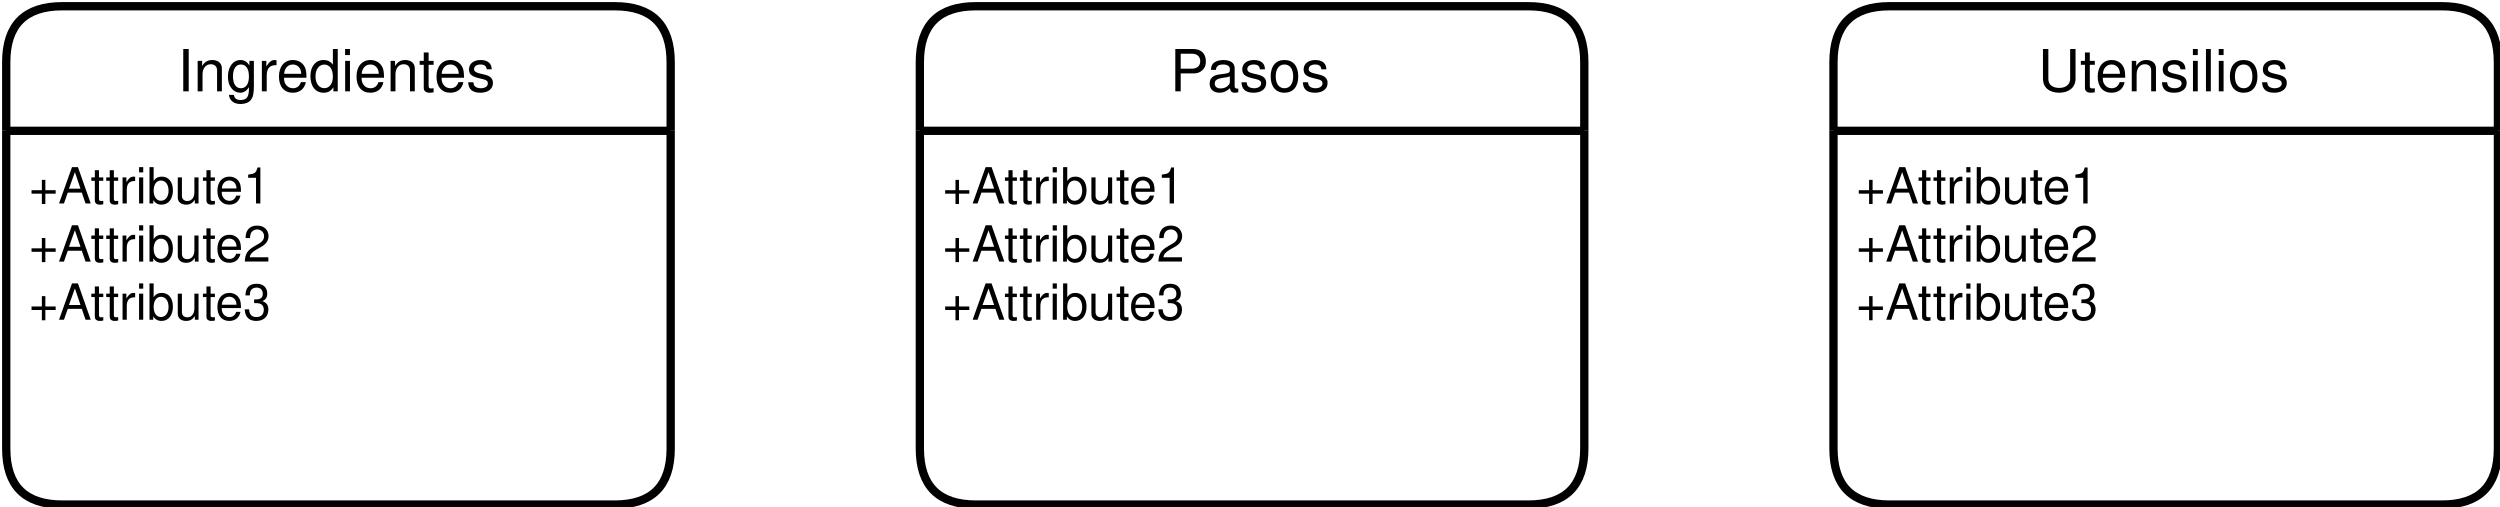
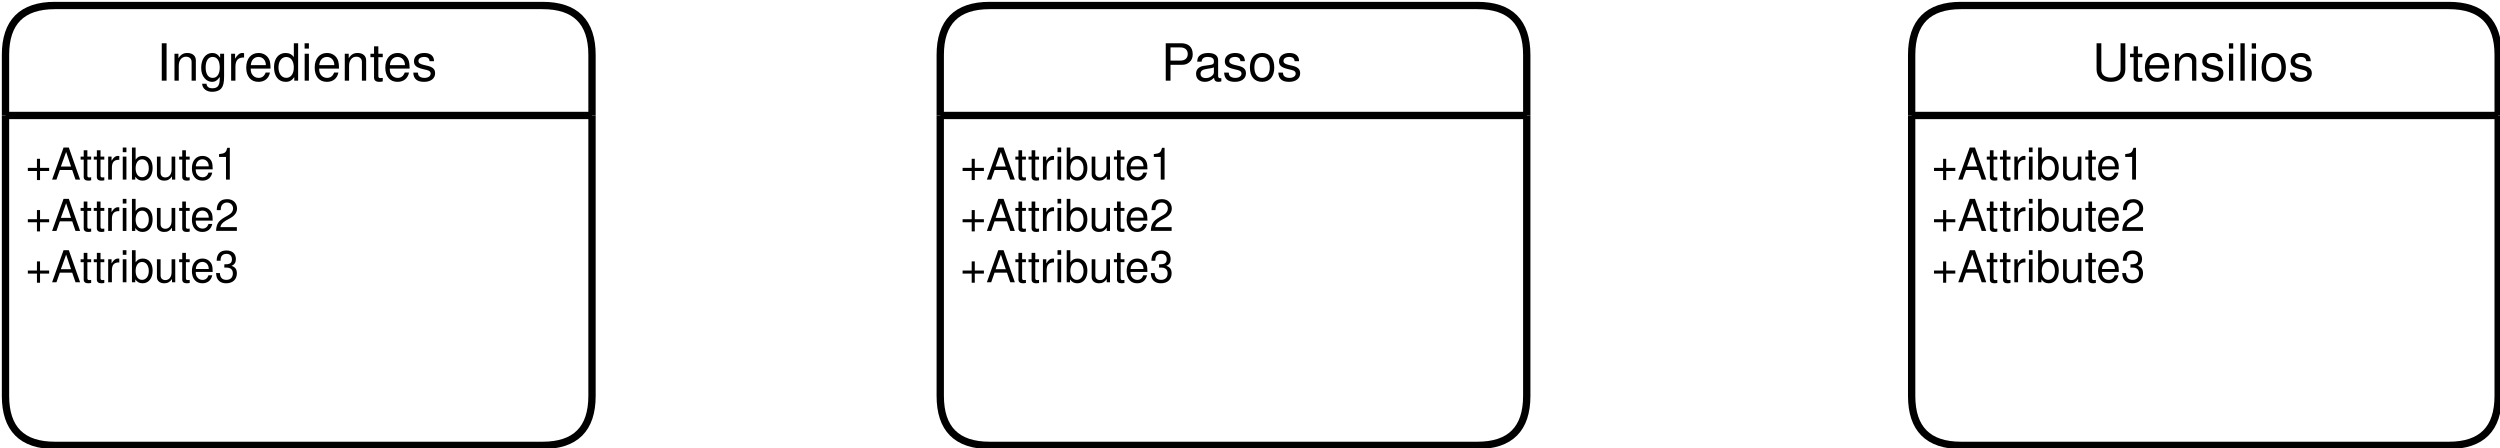
- <svg xmlns="http://www.w3.org/2000/svg" version="1.1" width="602px" height="122px" viewBox="-0.5 -0.5 602 122" content="&lt;mxfile host=&quot;app.diagrams.net&quot; modified=&quot;2022-07-20T07:58:22.931Z&quot; agent=&quot;5.0 (Windows)&quot; etag=&quot;LikbnUdGXIauwcm6pM8p&quot; version=&quot;20.1.1&quot; type=&quot;github&quot;&gt;&lt;diagram id=&quot;sQsqNMJ8C1_wwAfyUa_X&quot; name=&quot;Page-1&quot;&gt;7VdNb9swDP01PhawLSdNj/no1gEZUCzYBvSmWootVBEDmWk+fv0kh3LiGgESFMVyyCniIymKfHyAE7HxYvPd8mX5E4TUURqLTcQmUZomvV7sfjyy3SODNNsDhVWCgg7ATO0kgZRXrJSQVSsQATSqZRvMwRiZYwvj1sK6HTYH3a665IXsALOc6y76VwksqYvQlsefpCrKUDmJybPgIZiAquQC1kcQe4zY2ALg/rTYjKX2wwtz2ed9O+FtHmalwXMSxi/D++LlDrLJYMd/vYs/Txm7o1veuV5Rwz9MYaVQ7lI39v3DcRumUa3VQnPjrFFeKi2mfAsrX71Cnr8Fa1SCVTswyLVzJQ5wbotELotbETOf6WCPWlgZIQUlzZ2fcpIs2PSWuL7UwlvDSurzZeXin8NI4gaa8grDUwIN3it4Vdb1vMG1Kow757536wCajbQoNyeHnjRUOg1IWEi0WxfSCIDYp/VPBmSvD8uU9AkrjxcprA2nBS6auw8cuwPRfAHlaYfyKB0NEa16XaF07fSjlG2Gdf8HPD2Bs86OhDFqOceGpTFocCOdGKiXZ660/gBVS54rU0zrrEn2gX/PridCOWUOqQDCMhDMX5utsIAcj2zHVaD+LD5Py6RLMpHKzuT04asoZR1Kf6M0ldIKbhr+tIZ7D1en4eym4Ys1zK5bw70Opc+8usn38/Jl91cn3/5NvhfLt/e/5OvMw0d67Tv6q8Me/wE=&lt;/diagram&gt;&lt;/mxfile&gt;" resource="https://app.diagrams.net/#HJimxx22%2FC3-UD12-UML%2Fmain%2FUD12-09.svg">
+ <svg xmlns="http://www.w3.org/2000/svg" version="1.1" width="682px" height="122px" viewBox="-0.5 -0.5 682 122" content="&lt;mxfile host=&quot;app.diagrams.net&quot; modified=&quot;2022-07-20T07:58:30.984Z&quot; agent=&quot;5.0 (Windows)&quot; etag=&quot;SVMEyiUTY_SYb83k4Z_d&quot; version=&quot;20.1.1&quot; type=&quot;github&quot;&gt;&lt;diagram id=&quot;sQsqNMJ8C1_wwAfyUa_X&quot; name=&quot;Page-1&quot;&gt;7VfbjuIwDP2aPo7UNoVlHrnMZSVWGi3aXWneMk1oowkxSs1w+fpNilPoVEig0Wp54In42I5jHx+pRGy82DxZvix/gJA6SmOxidgkStOk14vdj0e2e2SQZnugsEpQ0AGYqZ0kkPKKlRKyagUigEa1bIM5GCNzbGHcWli3w+ag21WXvJAdYJZz3UX/KIEldRHa8vizVEUZKicxeRY8BBNQlVzA+ghiDxEbWwDcnxabsdR+eGEu+7zHE97mYVYaPCdh/Dr8VrzeQTYZ7PjPD/H7OWN3dMsH1ytq+LsprBTKXerGvn84bsM0qrVaaG6cNcpLpcWUb2Hlq1fI8/dgjUqwagcGuXauxAHObZHIZXErYuYzHexRCysjpKCkufNTTpIFm94S15daeG9YSX2+rFz8SxhJ3EBTXmF4SqDBewWvyrqeN7hWhXHn3PduHUCzkRbl5uTQk4ZKpwEJC4l260Io4Z7Ip+1PBmSvD7uU9Akrj/cobA2n/S2aqw8UuwOxfAHjaYfxKB0NEa16W6F03fSjlG2GdfsHPD2Bs86KhClqOceGpDFocBOdGKh3Z660/gRVS54rU0zrrEn2iX5PrudBOWEOqQDCMvDL35qlsIAcj2xHVWD+LDpPq6TLMZHKzuT0/l9RyjqU/kJpKqUV3CT8ZQn3k6vTcHbT8MUaZtet4V6H0hde3eT7dfmyrHdt8u3f5HuxfHv/S77OPHyj176jfzrs4S8=&lt;/diagram&gt;&lt;/mxfile&gt;" resource="https://app.diagrams.net/#HJimxx22%2FC3-UD12-UML%2Fmain%2FUD12-09.svg">
  <defs />
  <g>
    <path d="M 161 31 L 161 14.5 Q 161 1 147.5 1 L 14.5 1 Q 1 1 1 14.5 L 1 31" fill="rgb(255, 255, 255)" stroke="rgb(0, 0, 0)" stroke-width="2" stroke-miterlimit="10" pointer-events="all" />
    <path d="M 1 31 L 1 107.5 Q 1 121 14.5 121 L 147.5 121 Q 161 121 161 107.5 L 161 31" fill="none" stroke="rgb(0, 0, 0)" stroke-width="2" stroke-miterlimit="10" pointer-events="none" />
    <path d="M 1 31 L 161 31" fill="none" stroke="rgb(0, 0, 0)" stroke-width="2" stroke-miterlimit="10" pointer-events="none" />
    <g fill="rgb(0, 0, 0)" font-family="Helvetica" pointer-events="none" text-anchor="middle" font-size="14px">
      <text x="80.5" y="21.5">Ingredientes</text>
    </g>
    <g fill="rgb(0, 0, 0)" font-family="Helvetica" pointer-events="none" font-size="12px">
      <text x="6.5" y="48.5">+Attribute1</text>
      <text x="6.5" y="62.5">+Attribute2</text>
      <text x="6.5" y="76.5">+Attribute3</text>
    </g>
-     <path d="M 601 31 L 601 14.5 Q 601 1 587.5 1 L 454.5 1 Q 441 1 441 14.5 L 441 31" fill="rgb(255, 255, 255)" stroke="rgb(0, 0, 0)" stroke-width="2" stroke-miterlimit="10" pointer-events="none" />
-     <path d="M 441 31 L 441 107.5 Q 441 121 454.5 121 L 587.5 121 Q 601 121 601 107.5 L 601 31" fill="none" stroke="rgb(0, 0, 0)" stroke-width="2" stroke-miterlimit="10" pointer-events="none" />
-     <path d="M 441 31 L 601 31" fill="none" stroke="rgb(0, 0, 0)" stroke-width="2" stroke-miterlimit="10" pointer-events="none" />
+     <path d="M 681 31 L 681 14.5 Q 681 1 667.5 1 L 534.5 1 Q 521 1 521 14.5 L 521 31" fill="rgb(255, 255, 255)" stroke="rgb(0, 0, 0)" stroke-width="2" stroke-miterlimit="10" pointer-events="none" />
+     <path d="M 521 31 L 521 107.5 Q 521 121 534.5 121 L 667.5 121 Q 681 121 681 107.5 L 681 31" fill="none" stroke="rgb(0, 0, 0)" stroke-width="2" stroke-miterlimit="10" pointer-events="none" />
+     <path d="M 521 31 L 681 31" fill="none" stroke="rgb(0, 0, 0)" stroke-width="2" stroke-miterlimit="10" pointer-events="none" />
    <g fill="rgb(0, 0, 0)" font-family="Helvetica" pointer-events="none" text-anchor="middle" font-size="14px">
-       <text x="520.5" y="21.5">Utensilios</text>
+       <text x="600.5" y="21.5">Utensilios</text>
    </g>
    <g fill="rgb(0, 0, 0)" font-family="Helvetica" pointer-events="none" font-size="12px">
-       <text x="446.5" y="48.5">+Attribute1</text>
-       <text x="446.5" y="62.5">+Attribute2</text>
-       <text x="446.5" y="76.5">+Attribute3</text>
+       <text x="526.5" y="48.5">+Attribute1</text>
+       <text x="526.5" y="62.5">+Attribute2</text>
+       <text x="526.5" y="76.5">+Attribute3</text>
    </g>
-     <path d="M 381 31 L 381 14.5 Q 381 1 367.5 1 L 234.5 1 Q 221 1 221 14.5 L 221 31" fill="rgb(255, 255, 255)" stroke="rgb(0, 0, 0)" stroke-width="2" stroke-miterlimit="10" pointer-events="none" />
-     <path d="M 221 31 L 221 107.5 Q 221 121 234.5 121 L 367.5 121 Q 381 121 381 107.5 L 381 31" fill="none" stroke="rgb(0, 0, 0)" stroke-width="2" stroke-miterlimit="10" pointer-events="none" />
-     <path d="M 221 31 L 381 31" fill="none" stroke="rgb(0, 0, 0)" stroke-width="2" stroke-miterlimit="10" pointer-events="none" />
+     <path d="M 416 31 L 416 14.5 Q 416 1 402.5 1 L 269.5 1 Q 256 1 256 14.5 L 256 31" fill="rgb(255, 255, 255)" stroke="rgb(0, 0, 0)" stroke-width="2" stroke-miterlimit="10" pointer-events="none" />
+     <path d="M 256 31 L 256 107.5 Q 256 121 269.5 121 L 402.5 121 Q 416 121 416 107.5 L 416 31" fill="none" stroke="rgb(0, 0, 0)" stroke-width="2" stroke-miterlimit="10" pointer-events="none" />
+     <path d="M 256 31 L 416 31" fill="none" stroke="rgb(0, 0, 0)" stroke-width="2" stroke-miterlimit="10" pointer-events="none" />
    <g fill="rgb(0, 0, 0)" font-family="Helvetica" pointer-events="none" text-anchor="middle" font-size="14px">
-       <text x="300.5" y="21.5">Pasos</text>
+       <text x="335.5" y="21.5">Pasos</text>
    </g>
    <g fill="rgb(0, 0, 0)" font-family="Helvetica" pointer-events="none" font-size="12px">
-       <text x="226.5" y="48.5">+Attribute1</text>
-       <text x="226.5" y="62.5">+Attribute2</text>
-       <text x="226.5" y="76.5">+Attribute3</text>
+       <text x="261.5" y="48.5">+Attribute1</text>
+       <text x="261.5" y="62.5">+Attribute2</text>
+       <text x="261.5" y="76.5">+Attribute3</text>
    </g>
  </g>
</svg>
